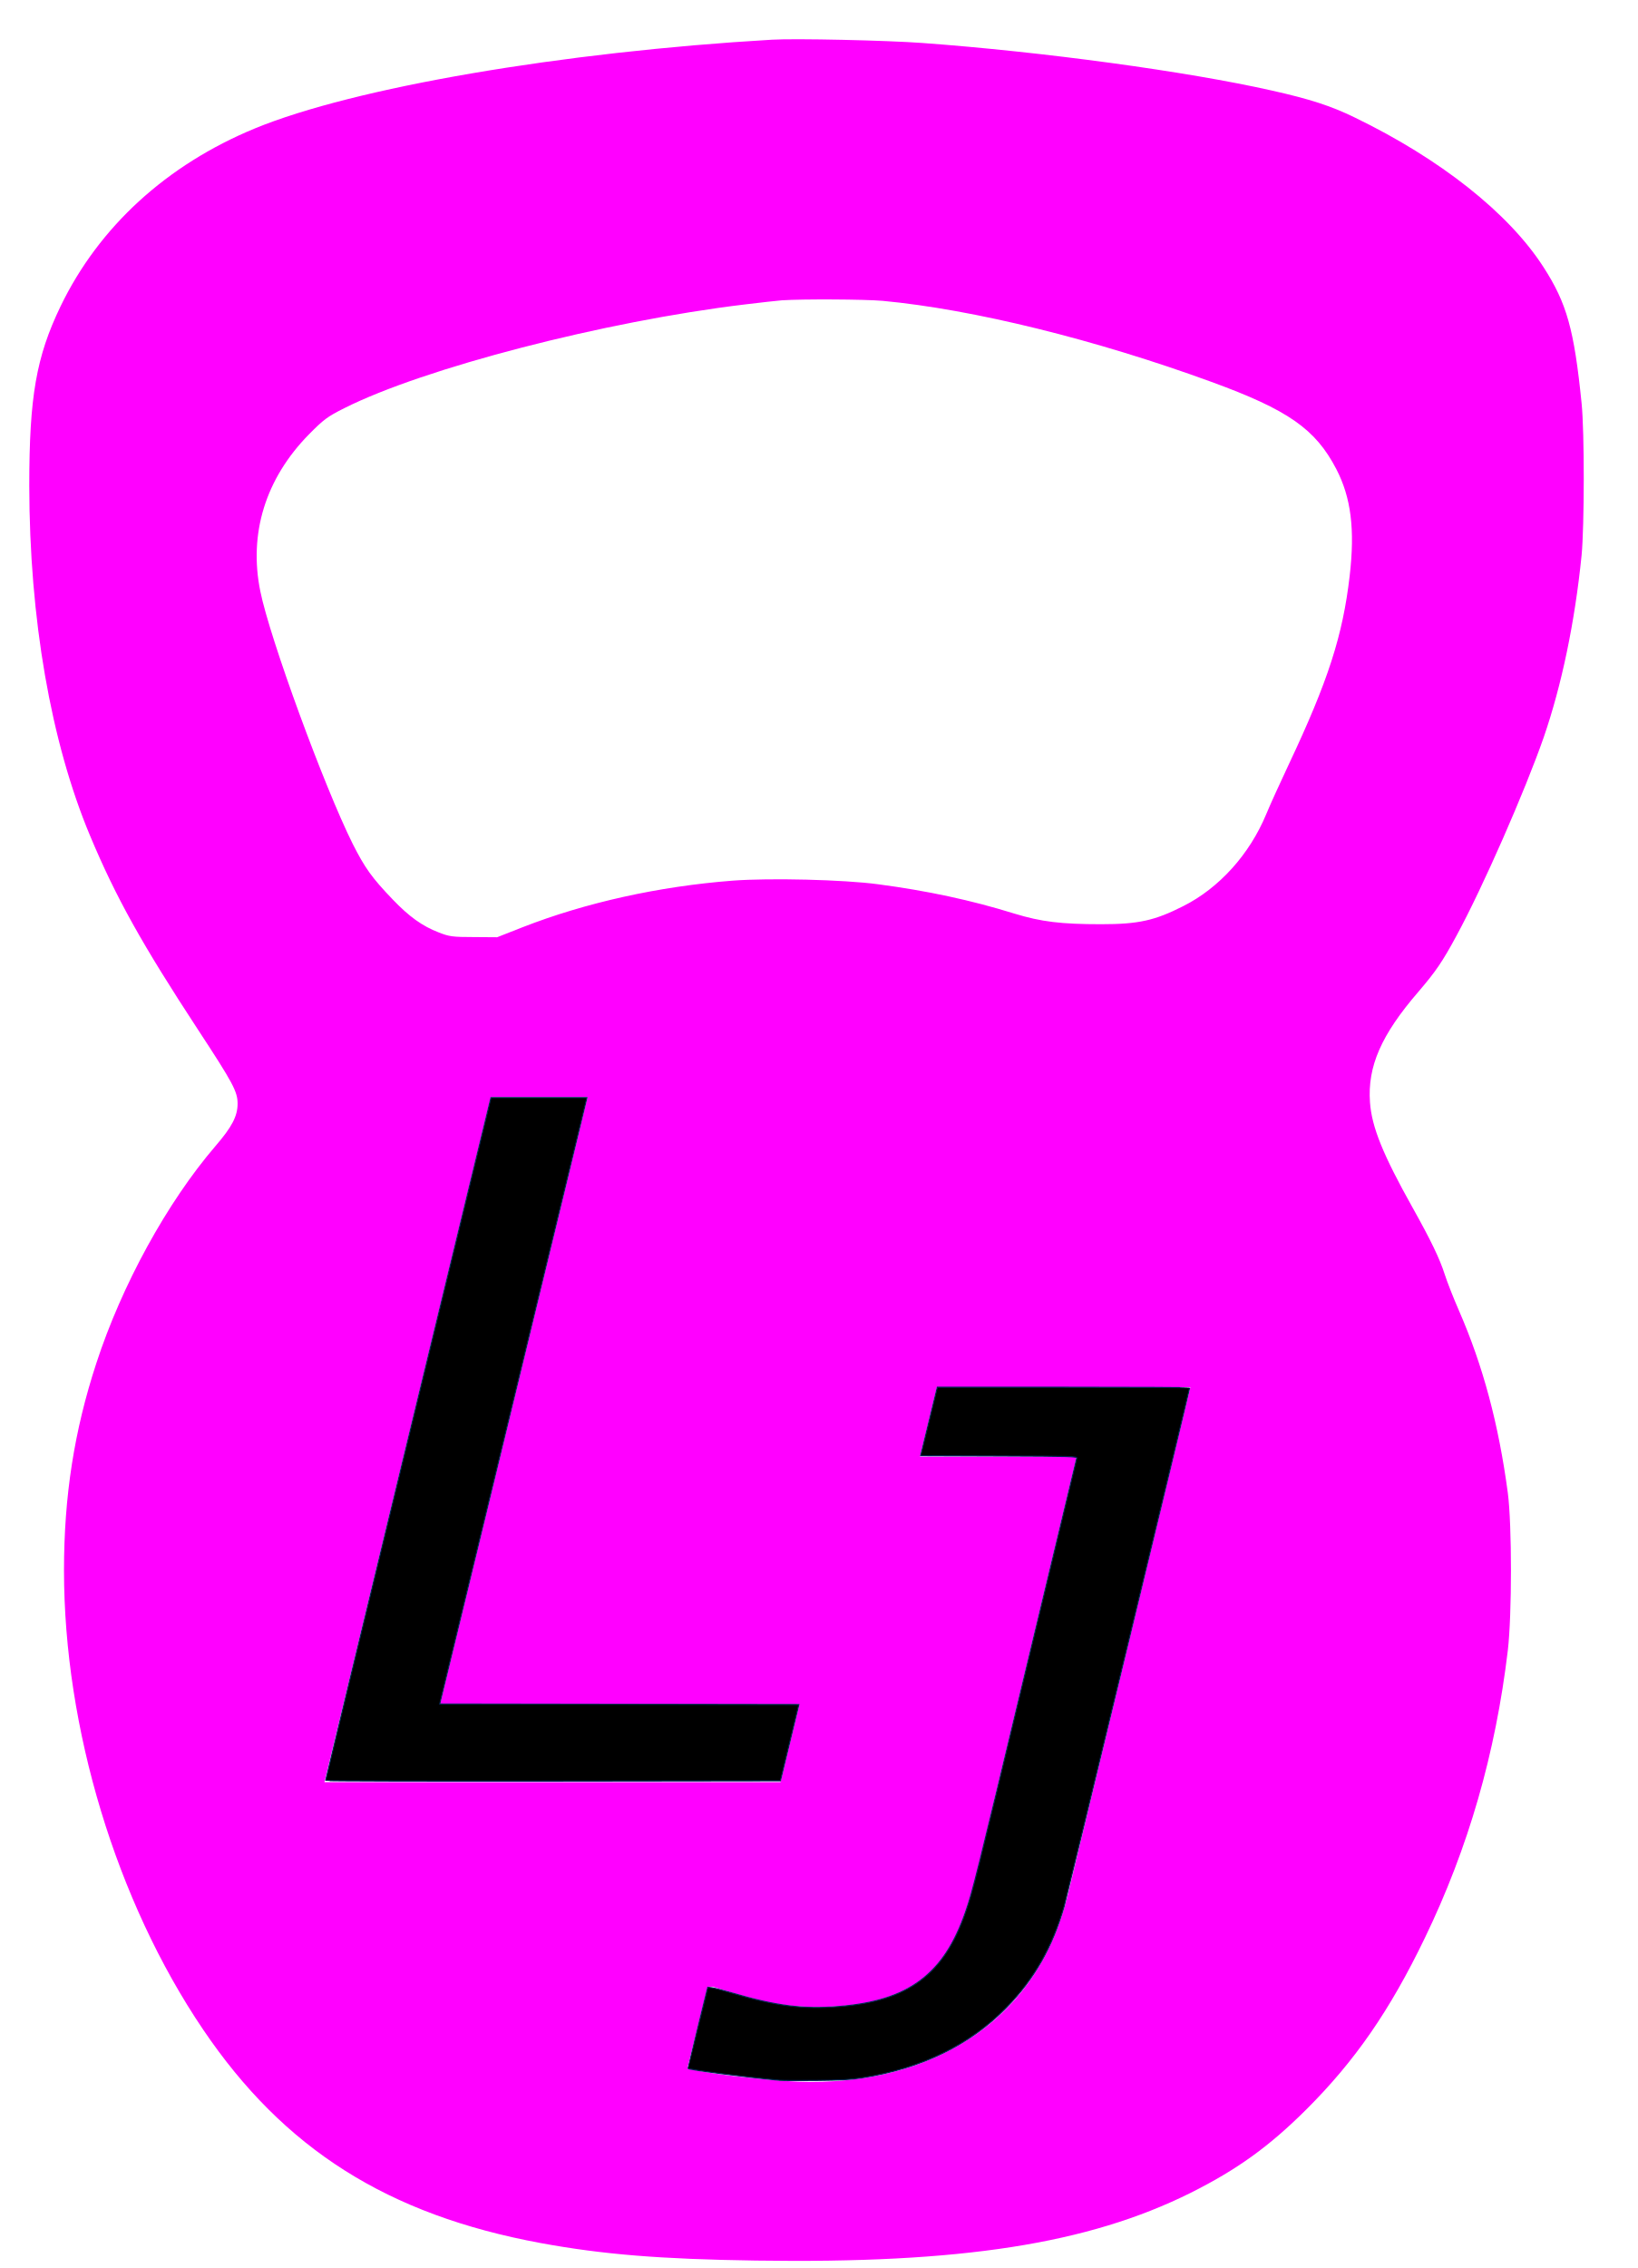
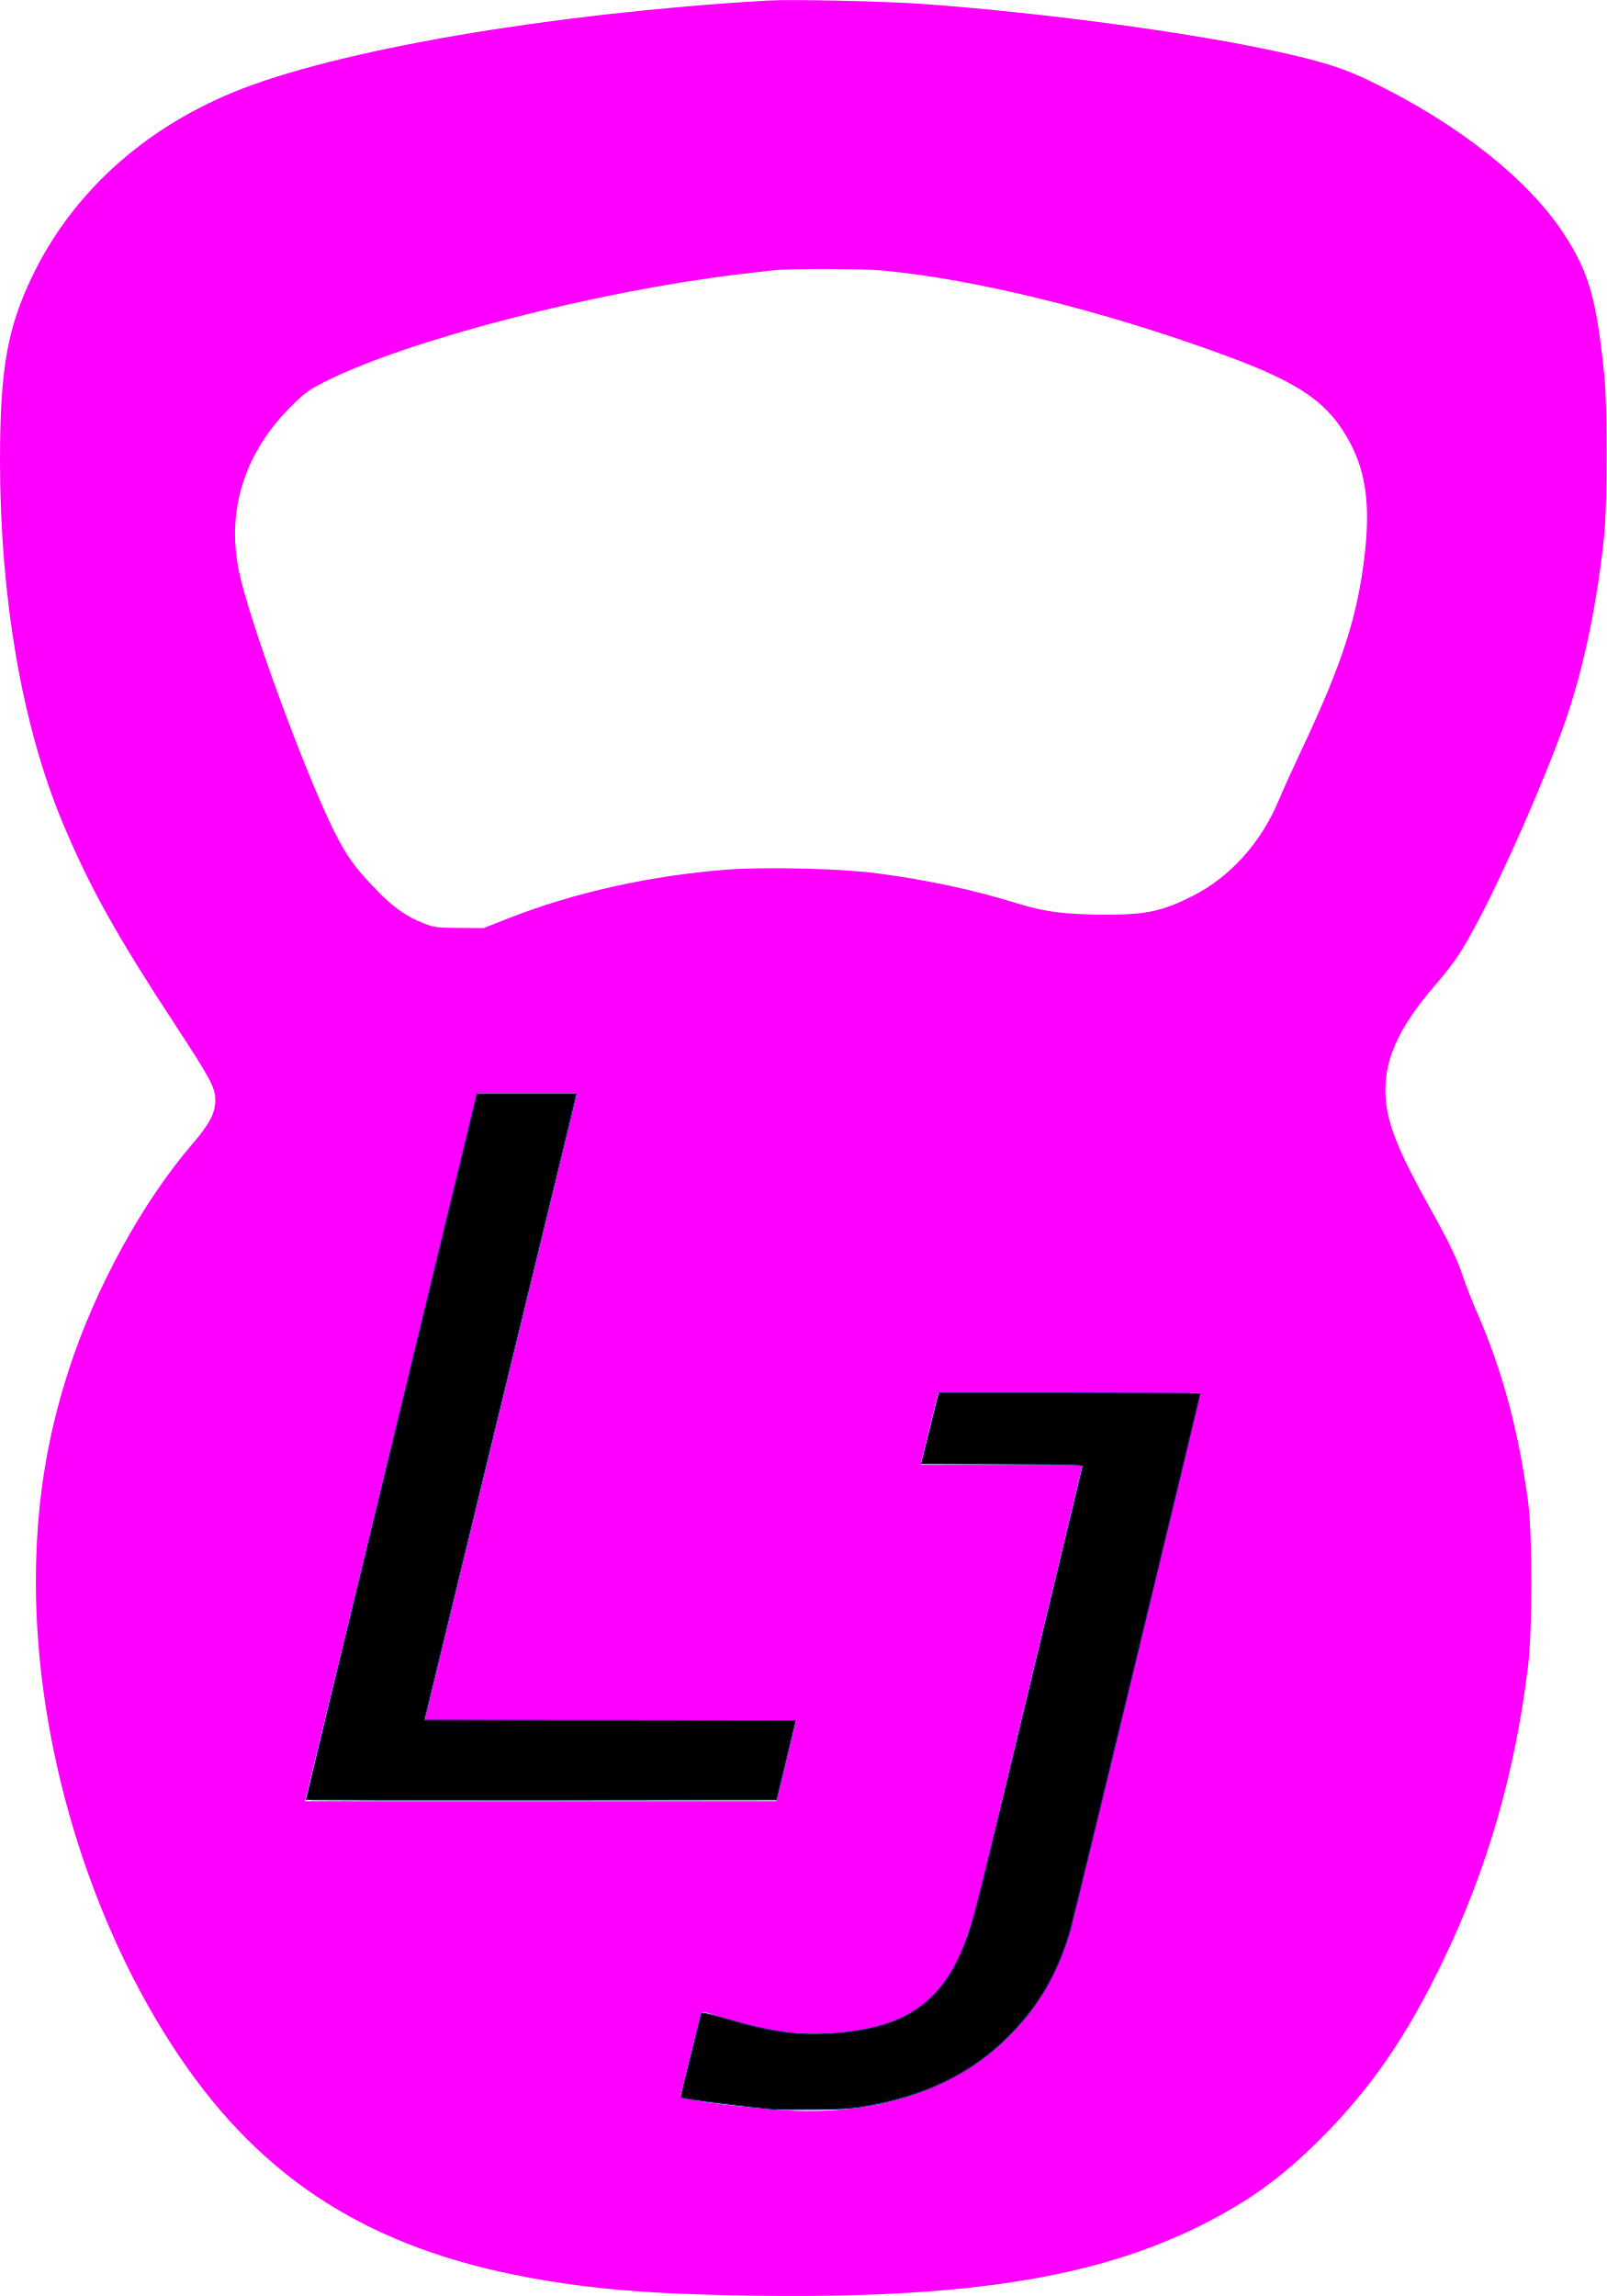
- <svg xmlns="http://www.w3.org/2000/svg" width="130" height="180" viewBox="0 0 36.689 50.8" version="1.1" id="svg8" style="enable-background:new">
+ <svg xmlns="http://www.w3.org/2000/svg" width="21.595" height="30.856" viewBox="0 0 6.095 8.708" version="1.1" id="svg8" style="enable-background:new">
  <defs id="defs2" />
-   <g id="layer1" transform="translate(0,-246.2)">
-     <g id="g30" transform="matrix(0.02778125,0,0,-0.02778125,-113.2535,214.0252)" style="fill:#000000;stroke:none" />
-     <g aria-label="J" transform="matrix(0.1651272,0,0,0.1570364,25.34025,-30.01442)" style="font-style:normal;font-weight:normal;font-size:40px;line-height:1.25;font-family:sans-serif;letter-spacing:0px;word-spacing:0px;display:inline;fill:#000000;fill-opacity:1;stroke:none" id="flowRoot10-7" />
-     <g aria-label="L" transform="matrix(0.115589,0,0,0.1099255,-15.71159,203.7085)" style="font-style:normal;font-weight:normal;font-size:40px;line-height:1.25;font-family:sans-serif;letter-spacing:0px;word-spacing:0px;fill:#000000;fill-opacity:1;stroke:none" id="flowRoot10">
+   <g id="layer1" transform="translate(-15.02201,-267.6054)">
+     <g id="g30" transform="matrix(0.00486172,0,0,-0.00486171,-4.912143,261.8211)" style="fill:#000000;stroke:none" />
+     <g aria-label="J" transform="matrix(0.02889726,0,0,0.02748137,19.34177,219.1141)" style="font-style:normal;font-weight:normal;font-size:40px;line-height:1.25;font-family:sans-serif;letter-spacing:0px;word-spacing:0px;display:inline;fill:#000000;fill-opacity:1;stroke:none" id="flowRoot10-7" />
+     <g aria-label="L" transform="matrix(0.02022809,0,0,0.01923696,12.1577,260.0156)" style="font-style:normal;font-weight:normal;font-size:40px;line-height:1.25;font-family:sans-serif;letter-spacing:0px;word-spacing:0px;fill:#000000;fill-opacity:1;stroke:none" id="flowRoot10">
      <path id="path3749" style="font-style:italic;font-variant:normal;font-weight:normal;font-stretch:normal;font-size:192px;font-family:sans-serif;-inkscape-font-specification:'sans-serif Italic';fill:#ff00ff" d="m 287.213,749.679 -88.406,0 32.25,-139.594 18.75,0 -28.594,123.75 69.656,0 z m 55.715,22.839 q -4.312,18.469 -17.625,28.406 -13.312,9.844 -32.25,9.844 -4.5,0 -11.812,-0.844 -7.312,-0.75 -12.094,-1.875 l 3.938,-16.688 1.031,0 q 3.656,1.312 8.906,2.719 5.25,1.406 11.156,1.406 8.531,0 14.156,-2.156 5.625,-2.156 8.812,-6 3.375,-4.031 5.344,-9.656 1.969,-5.625 3.375,-12.188 l 18.75,-82.125 -30.375,0 3.281,-14.156 49.125,0 z M 285.615,394.631 c -40.815,2.512 -81.059,9.765 -100.272,18.08 -17.127,7.43 -30.25,20.062 -37.686,36.266 -4.711,10.296 -6.057,18.399 -6.057,36.55 0.034,27.103 4.172,52.188 11.777,71.295 5.014,12.596 10.094,22.149 20.963,39.592 6.73,10.791 7.638,12.561 7.638,15.002 0,2.547 -1.077,4.741 -4.273,8.633 -9.388,11.499 -18.17,28.341 -23.116,44.298 -4.273,13.728 -6.259,27.067 -6.259,42.175 0,32.162 10.128,67.403 26.952,93.55 15.68,24.378 35.768,37.753 65.412,43.52 12.08,2.335 23.251,3.291 41.724,3.574 39.806,0.637 64.403,-3.397 84.289,-13.799 8.984,-4.741 15.142,-9.376 22.41,-16.983 9.455,-9.907 16.218,-20.203 22.982,-34.957 8.446,-18.363 13.695,-37.576 16.084,-58.592 0.808,-7.324 0.808,-25.546 0,-32.091 -1.783,-14.011 -4.812,-25.935 -9.489,-37.186 -1.043,-2.512 -2.288,-5.838 -2.759,-7.395 -0.942,-3.114 -2.692,-6.935 -6.158,-13.445 -5.788,-10.862 -7.975,-16.523 -8.311,-21.548 -0.505,-7.324 2.187,-13.764 9.354,-22.503 3.398,-4.175 4.677,-6.121 7.436,-11.499 5.081,-9.836 13.257,-29.438 16.891,-40.406 3.466,-10.579 6.023,-23.387 7.335,-37.08 0.538,-5.909 0.572,-25.086 0,-30.959 -1.447,-15.037 -2.86,-20.38 -7.403,-27.775 -6.73,-11.004 -20.021,-22.043 -36.576,-30.464 -4.543,-2.335 -8.681,-3.75 -16.05,-5.484 -16.387,-3.892 -44.315,-7.89 -67.734,-9.695 -6.831,-0.531 -24.664,-0.955 -29.106,-0.672 z m 21.367,53.214 c 17.598,1.734 41.286,7.89 63.764,16.523 14.839,5.696 20.155,9.588 24.193,17.762 2.86,5.803 3.634,12.278 2.591,21.76 -1.346,12.171 -4.172,21.406 -11.811,38.425 -1.615,3.609 -3.6,8.173 -4.374,10.155 -3.23,8.173 -9.119,15.037 -16.084,18.717 -5.518,2.937 -8.648,3.68 -15.916,3.68 -7.773,0 -11.609,-0.495 -16.791,-2.158 -8.311,-2.724 -16.959,-4.67 -26.414,-5.98 -6.73,-0.955 -20.963,-1.309 -28.164,-0.743 -14.368,1.168 -28.601,4.494 -40.815,9.518 l -4.879,2.017 -4.543,-0.035 c -4.071,0 -4.778,-0.106 -6.797,-0.955 -3.163,-1.274 -5.72,-3.22 -8.85,-6.652 -4.105,-4.494 -5.417,-6.44 -7.806,-11.393 -5.518,-11.641 -16.05,-41.821 -17.901,-51.445 -2.288,-11.782 1.009,-22.963 9.388,-31.95 2.86,-3.043 3.6,-3.644 6.898,-5.378 15.445,-8.173 50.439,-17.691 77.559,-21.123 3.062,-0.389 6.326,-0.778 7.234,-0.849 3.97,-0.283 16.118,-0.212 19.516,0.106 z" />
    </g>
-     <path style="fill:#000000;fill-opacity:1;stroke:#002255;stroke-width:0.088;stroke-opacity:1" d="m 61.913,165.104 c -2.688,-0.242 -7.244,-0.833 -7.299,-0.946 -0.004,-0.008 0.349,-1.46 0.783,-3.227 l 0.79,-3.212 0.322,0.038 c 0.177,0.021 0.878,0.202 1.559,0.403 3.547,1.046 5.663,1.316 8.514,1.088 5.547,-0.444 8.363,-2.546 10.074,-7.522 0.591,-1.718 0.777,-2.467 4.836,-19.401 2.167,-9.042 3.961,-16.51 3.986,-16.594 0.043,-0.145 -0.307,-0.155 -6.173,-0.177 l -6.219,-0.023 0.662,-2.718 0.662,-2.718 10.015,0 c 5.508,0 10.015,0.022 10.015,0.049 0,0.124 -9.767,40.478 -9.957,41.14 -0.93,3.237 -2.374,5.772 -4.576,8.031 -2.913,2.989 -6.74,4.852 -11.497,5.596 -0.91,0.142 -1.664,0.185 -3.624,0.204 -1.361,0.013 -2.654,0.008 -2.873,-0.011 z" id="path3343" transform="matrix(0.2822222,0,0,0.2822222,0,246.2)" />
-     <path style="fill:#000000;fill-opacity:1;stroke:#002255;stroke-width:0.088;stroke-opacity:1" d="m 25.847,141.314 c -0.002,-0.037 2.951,-12.247 6.563,-27.134 l 6.567,-27.068 3.809,-9.98e-4 3.809,-9.98e-4 -0.433,1.79 c -0.238,0.984 -2.868,11.813 -5.845,24.064 l -5.412,22.274 14.257,0.022 14.257,0.022 -0.048,0.199 c -0.026,0.109 -0.356,1.471 -0.733,3.027 l -0.685,2.828 -18.051,0.022 c -9.928,0.012 -18.053,-0.008 -18.055,-0.044 z" id="path3345" transform="matrix(0.2822222,0,0,0.2822222,0,246.2)" />
+     <path style="fill:#000000;fill-opacity:1;stroke:#002255;stroke-width:0.004;stroke-opacity:1" d="m 17.965,275.606 c -0.133,-0.012 -0.358,-0.041 -0.36,-0.047 -1.87e-4,-3.5e-4 0.017,-0.072 0.039,-0.159 l 0.039,-0.159 0.016,0.002 c 0.009,0.001 0.043,0.01 0.077,0.02 0.175,0.052 0.28,0.065 0.42,0.054 0.274,-0.022 0.413,-0.126 0.498,-0.372 0.029,-0.085 0.038,-0.122 0.239,-0.958 0.107,-0.447 0.196,-0.815 0.197,-0.82 0.002,-0.007 -0.015,-0.008 -0.305,-0.009 l -0.307,-0.001 0.033,-0.134 0.033,-0.134 0.495,0 c 0.272,0 0.495,0.001 0.495,0.002 0,0.006 -0.482,1.999 -0.492,2.032 -0.046,0.16 -0.117,0.285 -0.226,0.397 -0.144,0.148 -0.333,0.24 -0.568,0.276 -0.045,0.007 -0.082,0.009 -0.179,0.01 -0.067,5e-4 -0.131,3.5e-4 -0.142,-5e-4 z" id="path3343" />
+     <path style="fill:#000000;fill-opacity:1;stroke:#002255;stroke-width:0.004;stroke-opacity:1" d="m 16.184,274.431 c -1.14e-4,-0.002 0.146,-0.605 0.324,-1.34 l 0.324,-1.337 0.188,-5e-5 0.188,-4e-5 -0.021,0.088 c -0.012,0.049 -0.142,0.583 -0.289,1.188 l -0.267,1.1 0.704,0.001 0.704,10e-4 -0.002,0.01 c -0.001,0.005 -0.018,0.073 -0.036,0.15 l -0.034,0.14 -0.892,0.001 c -0.49,5e-4 -0.892,-3.5e-4 -0.892,-0.002 z" id="path3345" />
  </g>
</svg>
